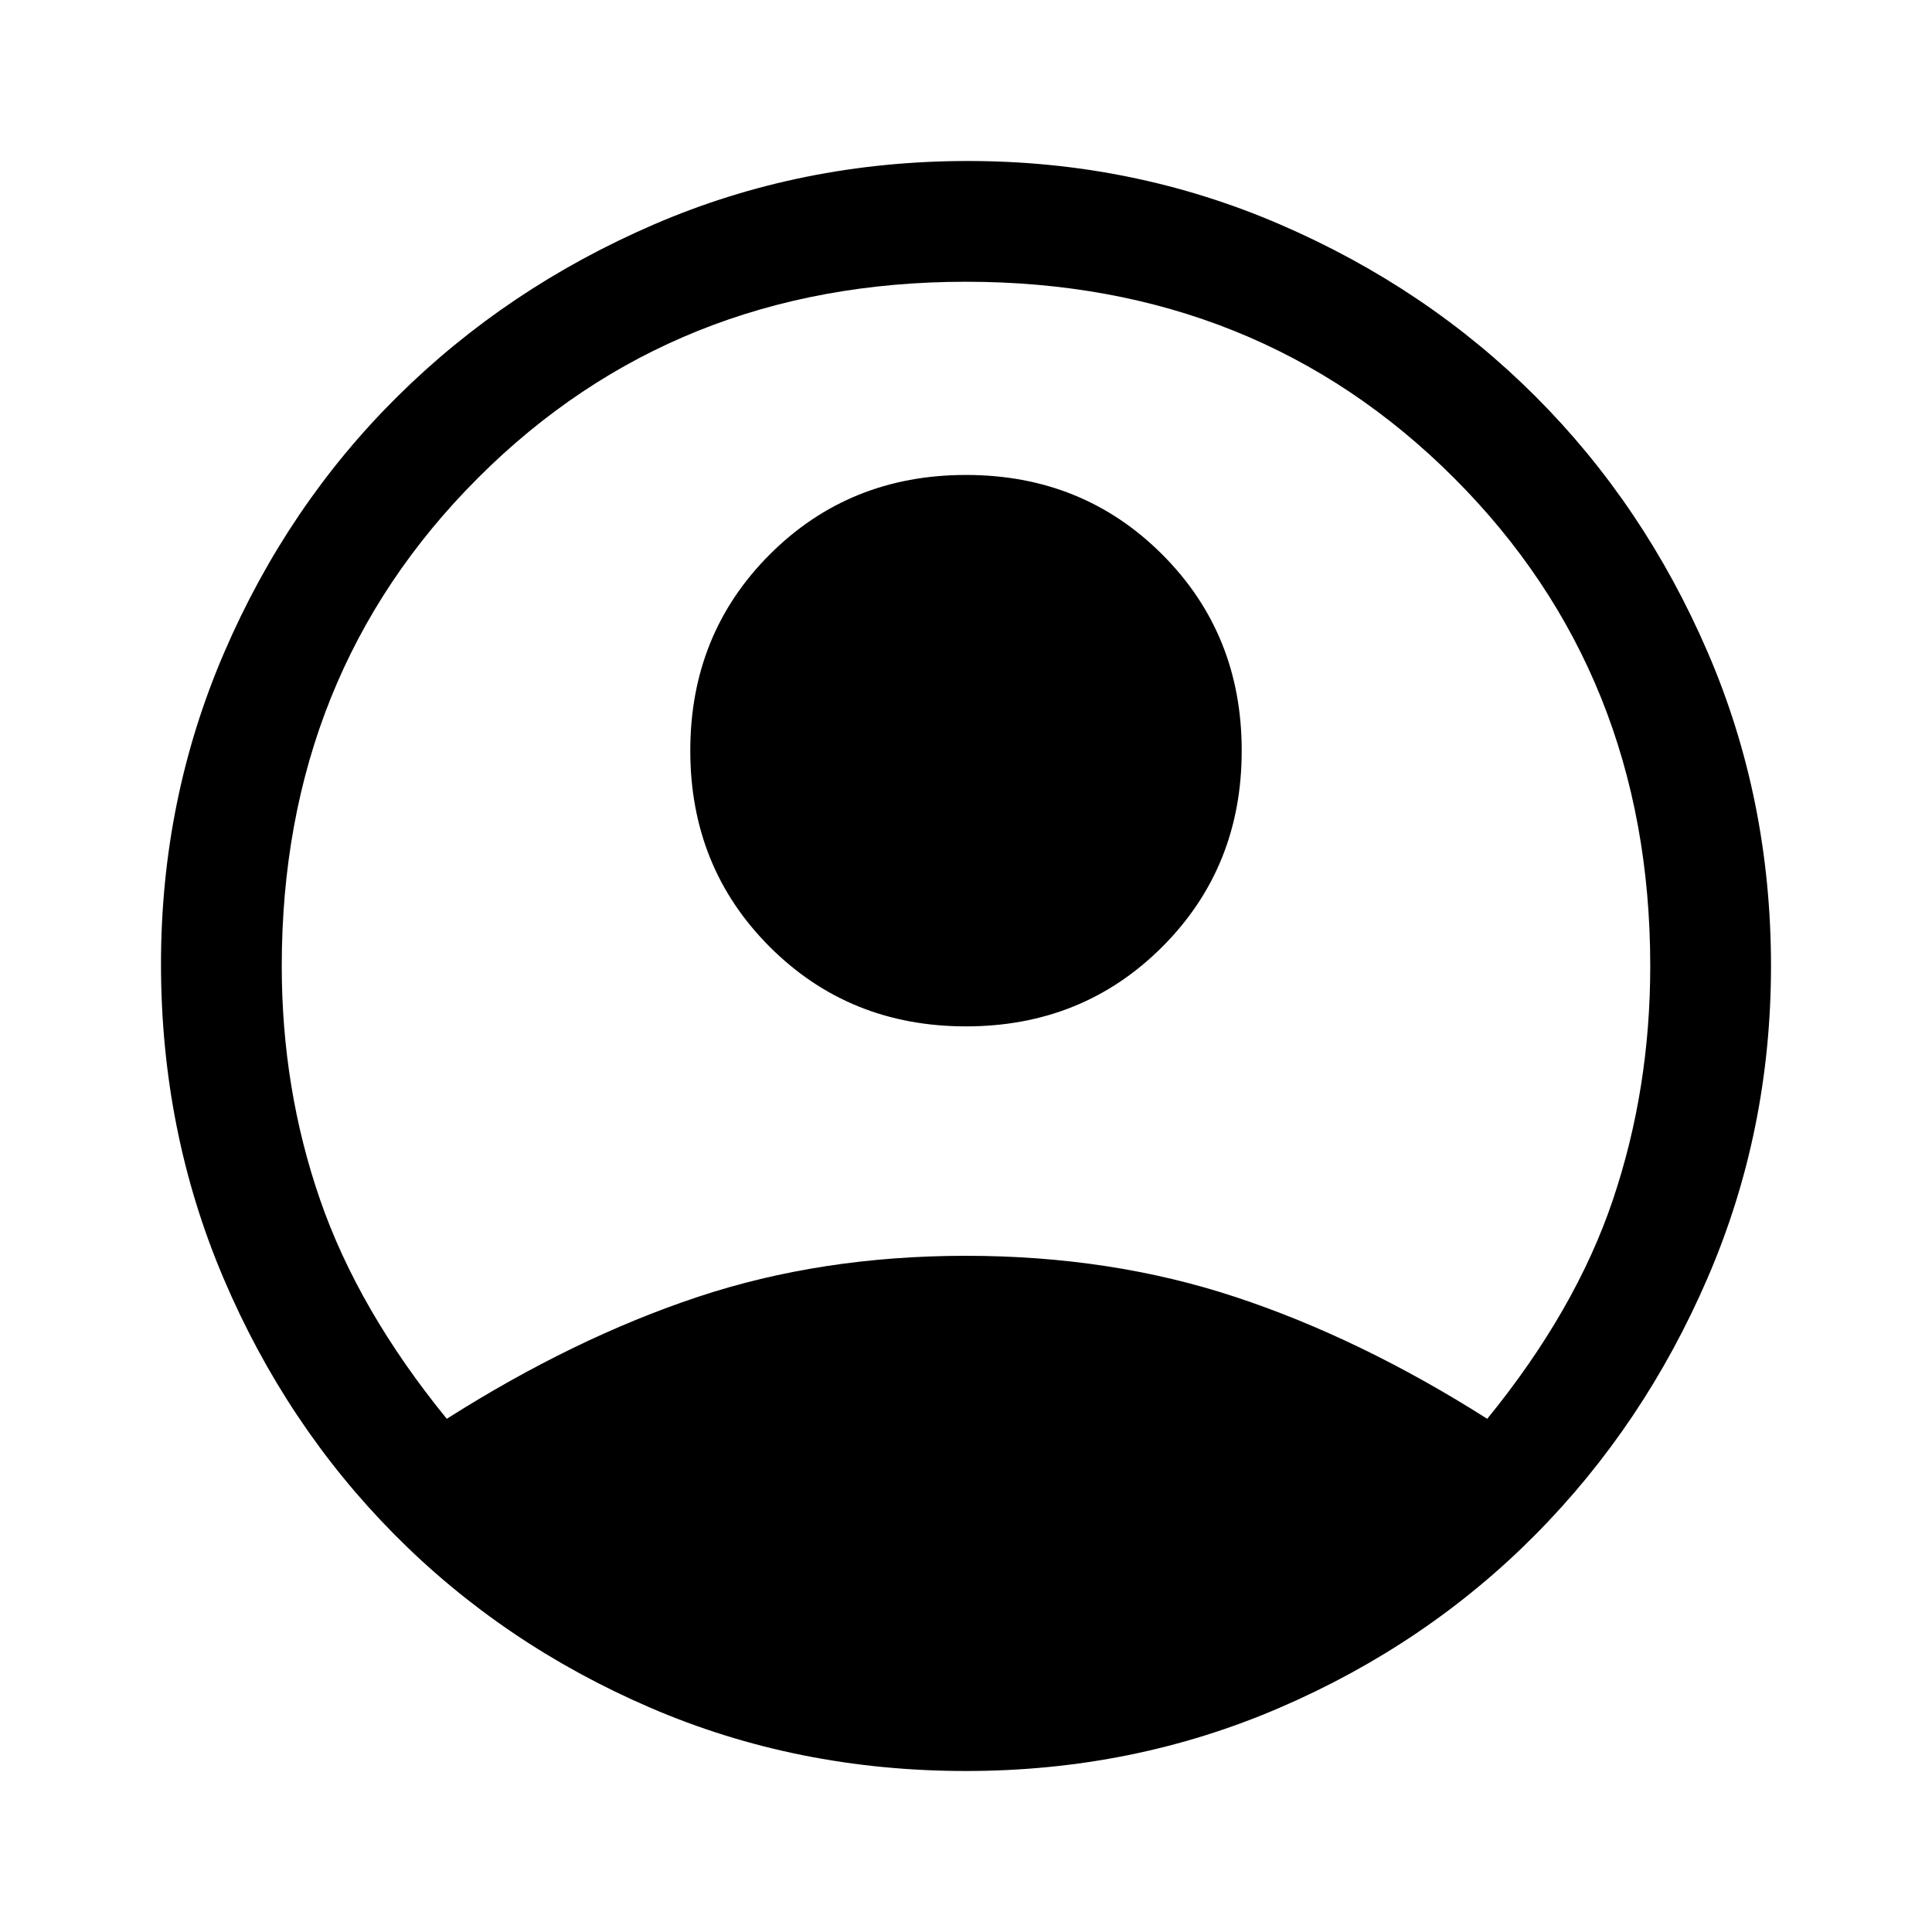
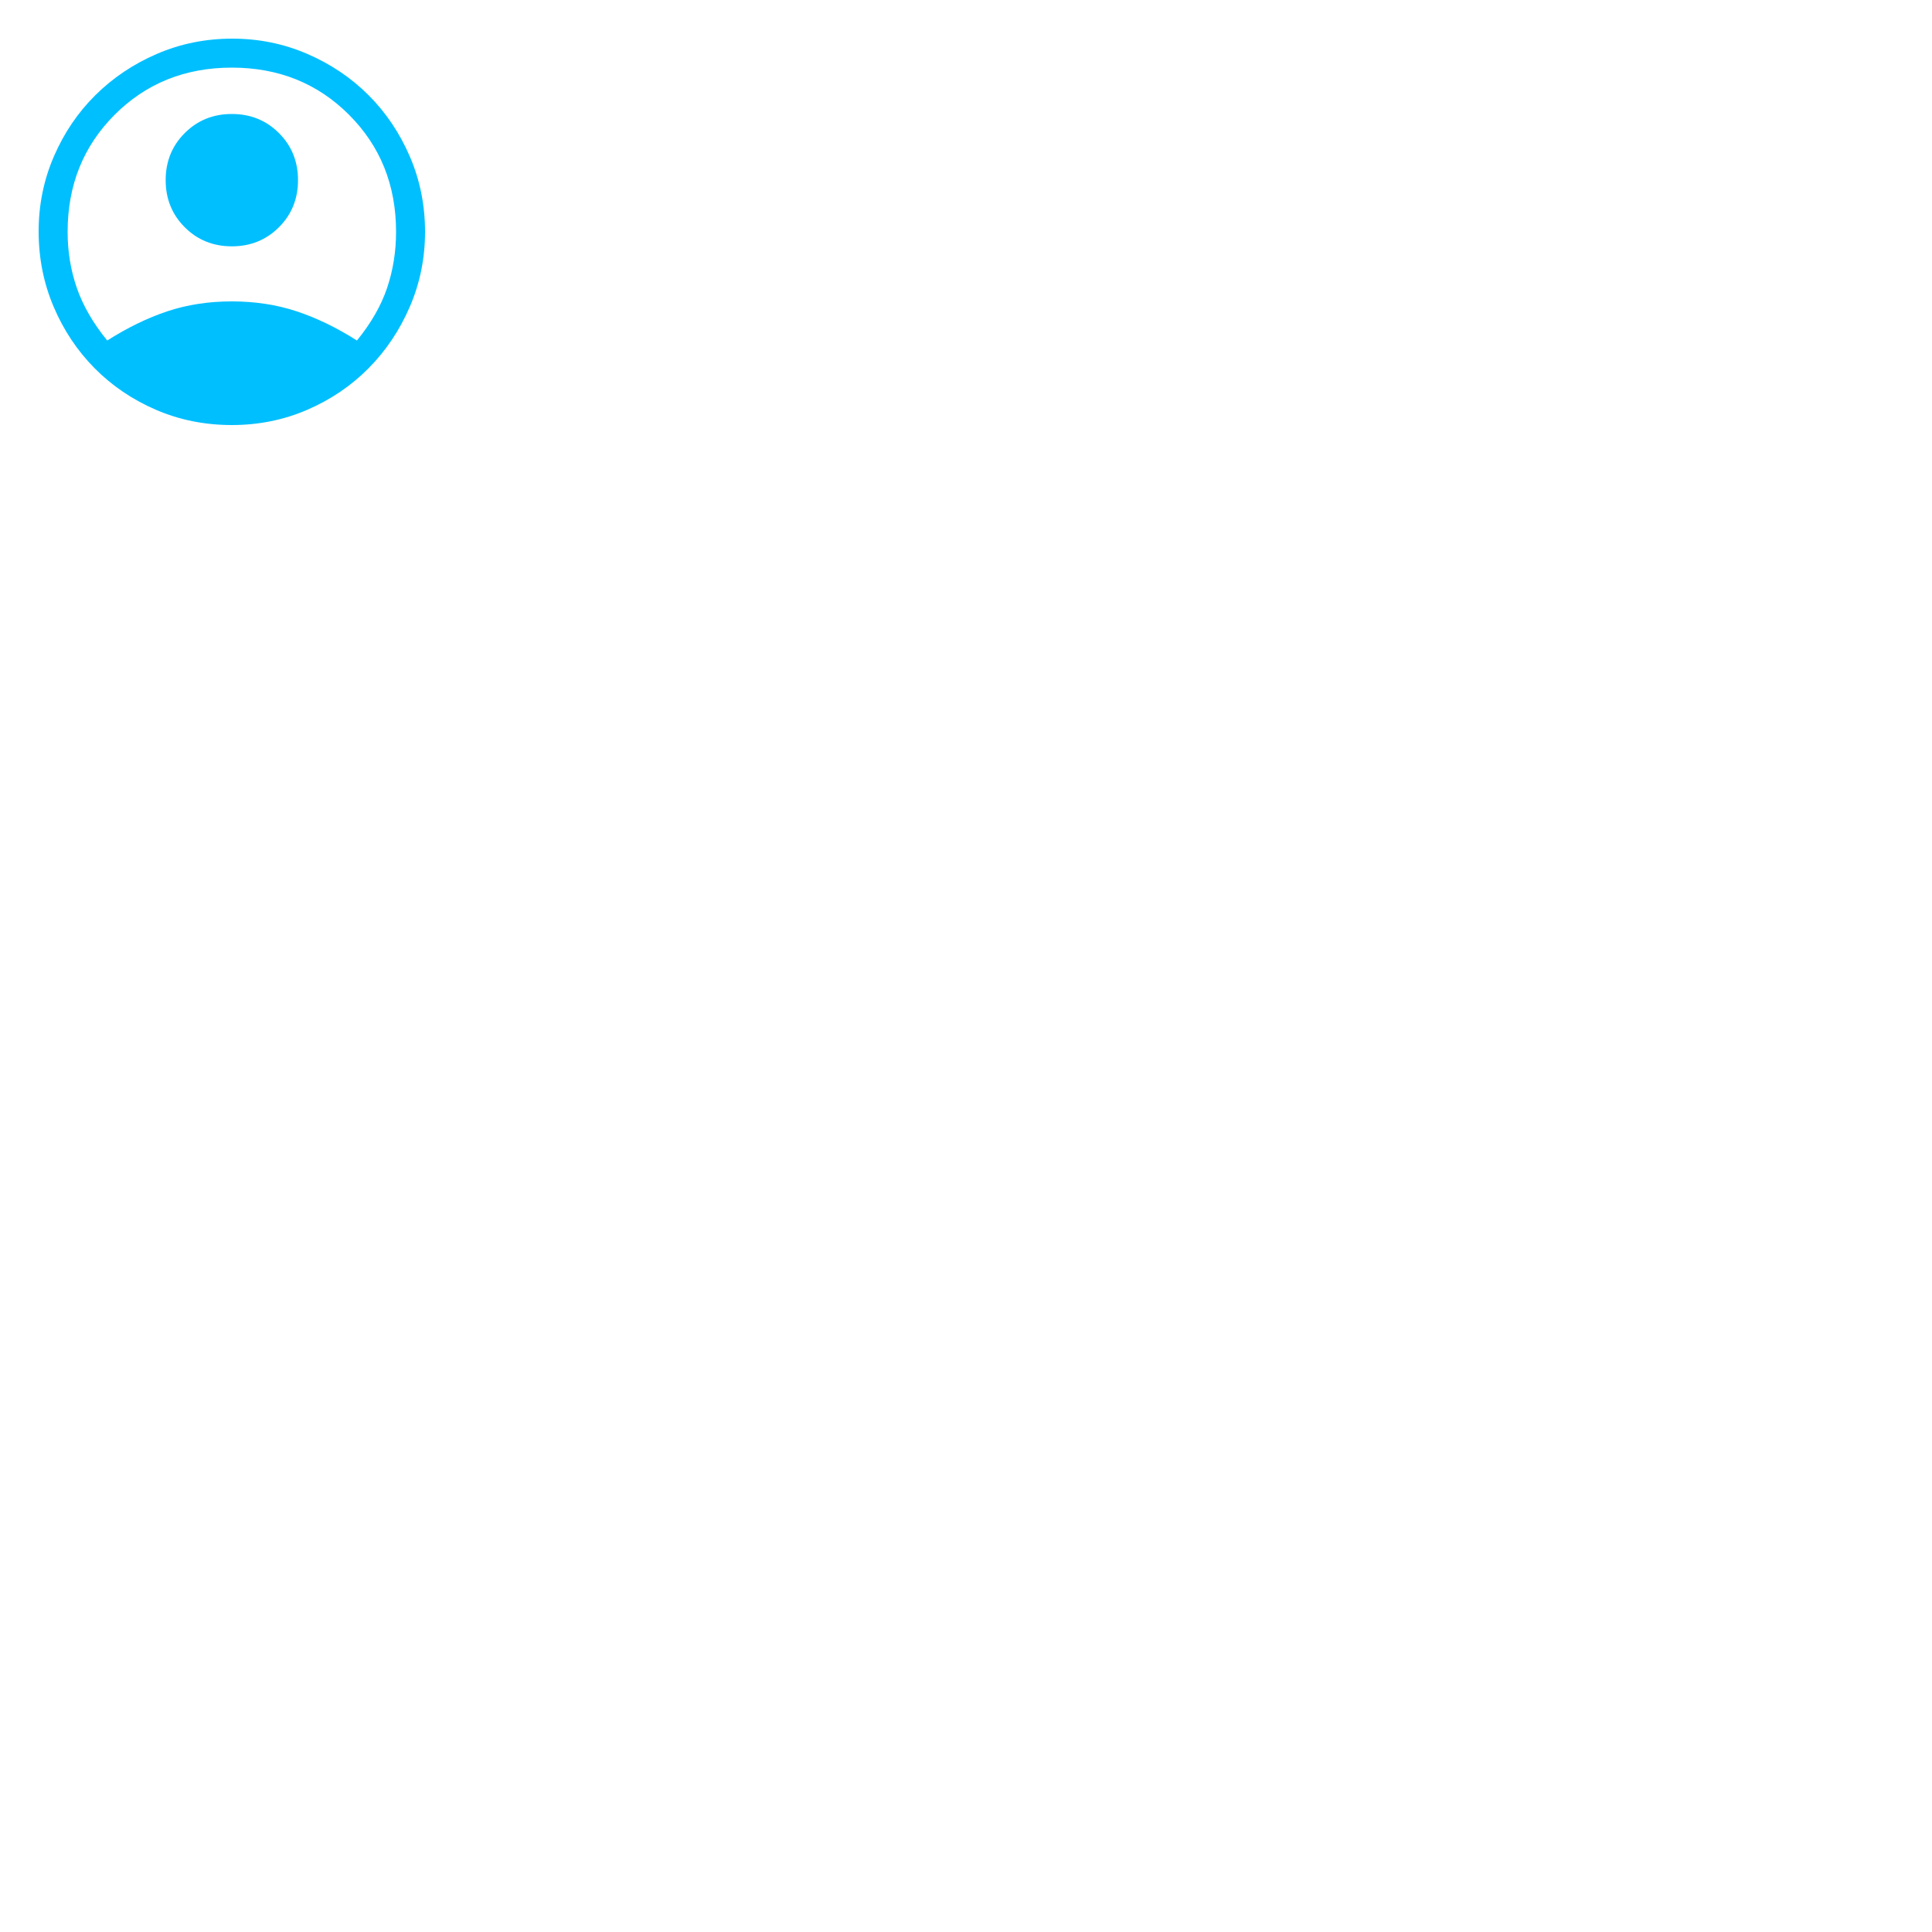
- <svg xmlns="http://www.w3.org/2000/svg" height="48" width="48">
-   <path d="M11.1 35.25q3.15-2 6.225-3.025Q20.4 31.2 24 31.2q3.6 0 6.7 1.025t6.25 3.025q2.2-2.7 3.125-5.45Q41 27.05 41 24q0-7.25-4.875-12.125T24 7q-7.25 0-12.125 4.875T7 24q0 3.05.95 5.8t3.15 5.45ZM24 25.5q-2.9 0-4.875-1.975T17.15 18.65q0-2.9 1.975-4.875T24 11.8q2.9 0 4.875 1.975t1.975 4.875q0 2.9-1.975 4.875T24 25.5ZM24 44q-4.2 0-7.85-1.575-3.65-1.575-6.35-4.3Q7.1 35.4 5.55 31.75 4 28.1 4 23.95q0-4.1 1.575-7.75 1.575-3.65 4.3-6.35 2.725-2.7 6.375-4.275Q19.9 4 24.05 4q4.1 0 7.75 1.575 3.65 1.575 6.35 4.275 2.7 2.7 4.275 6.35Q44 19.85 44 24q0 4.1-1.575 7.75-1.575 3.65-4.275 6.375t-6.35 4.3Q28.15 44 24 44Z" />
+ <svg xmlns="http://www.w3.org/2000/svg" height="200" width="200">
+   <path d="M11.1 35.25q3.15-2 6.225-3.025Q20.4 31.2 24 31.2q3.6 0 6.7 1.025t6.25 3.025q2.2-2.7 3.125-5.45Q41 27.05 41 24q0-7.25-4.875-12.125T24 7q-7.25 0-12.125 4.875T7 24q0 3.05.95 5.8t3.15 5.45ZM24 25.5q-2.9 0-4.875-1.975T17.15 18.65q0-2.9 1.975-4.875T24 11.8q2.9 0 4.875 1.975t1.975 4.875q0 2.9-1.975 4.875T24 25.5ZM24 44q-4.2 0-7.85-1.575-3.65-1.575-6.35-4.3Q7.1 35.4 5.55 31.75 4 28.1 4 23.95q0-4.1 1.575-7.75 1.575-3.65 4.3-6.35 2.725-2.7 6.375-4.275Q19.9 4 24.05 4q4.1 0 7.75 1.575 3.65 1.575 6.35 4.275 2.7 2.7 4.275 6.35Q44 19.85 44 24q0 4.1-1.575 7.75-1.575 3.65-4.275 6.375t-6.35 4.3Q28.15 44 24 44Z" fill="#00BFFF" />
</svg>
